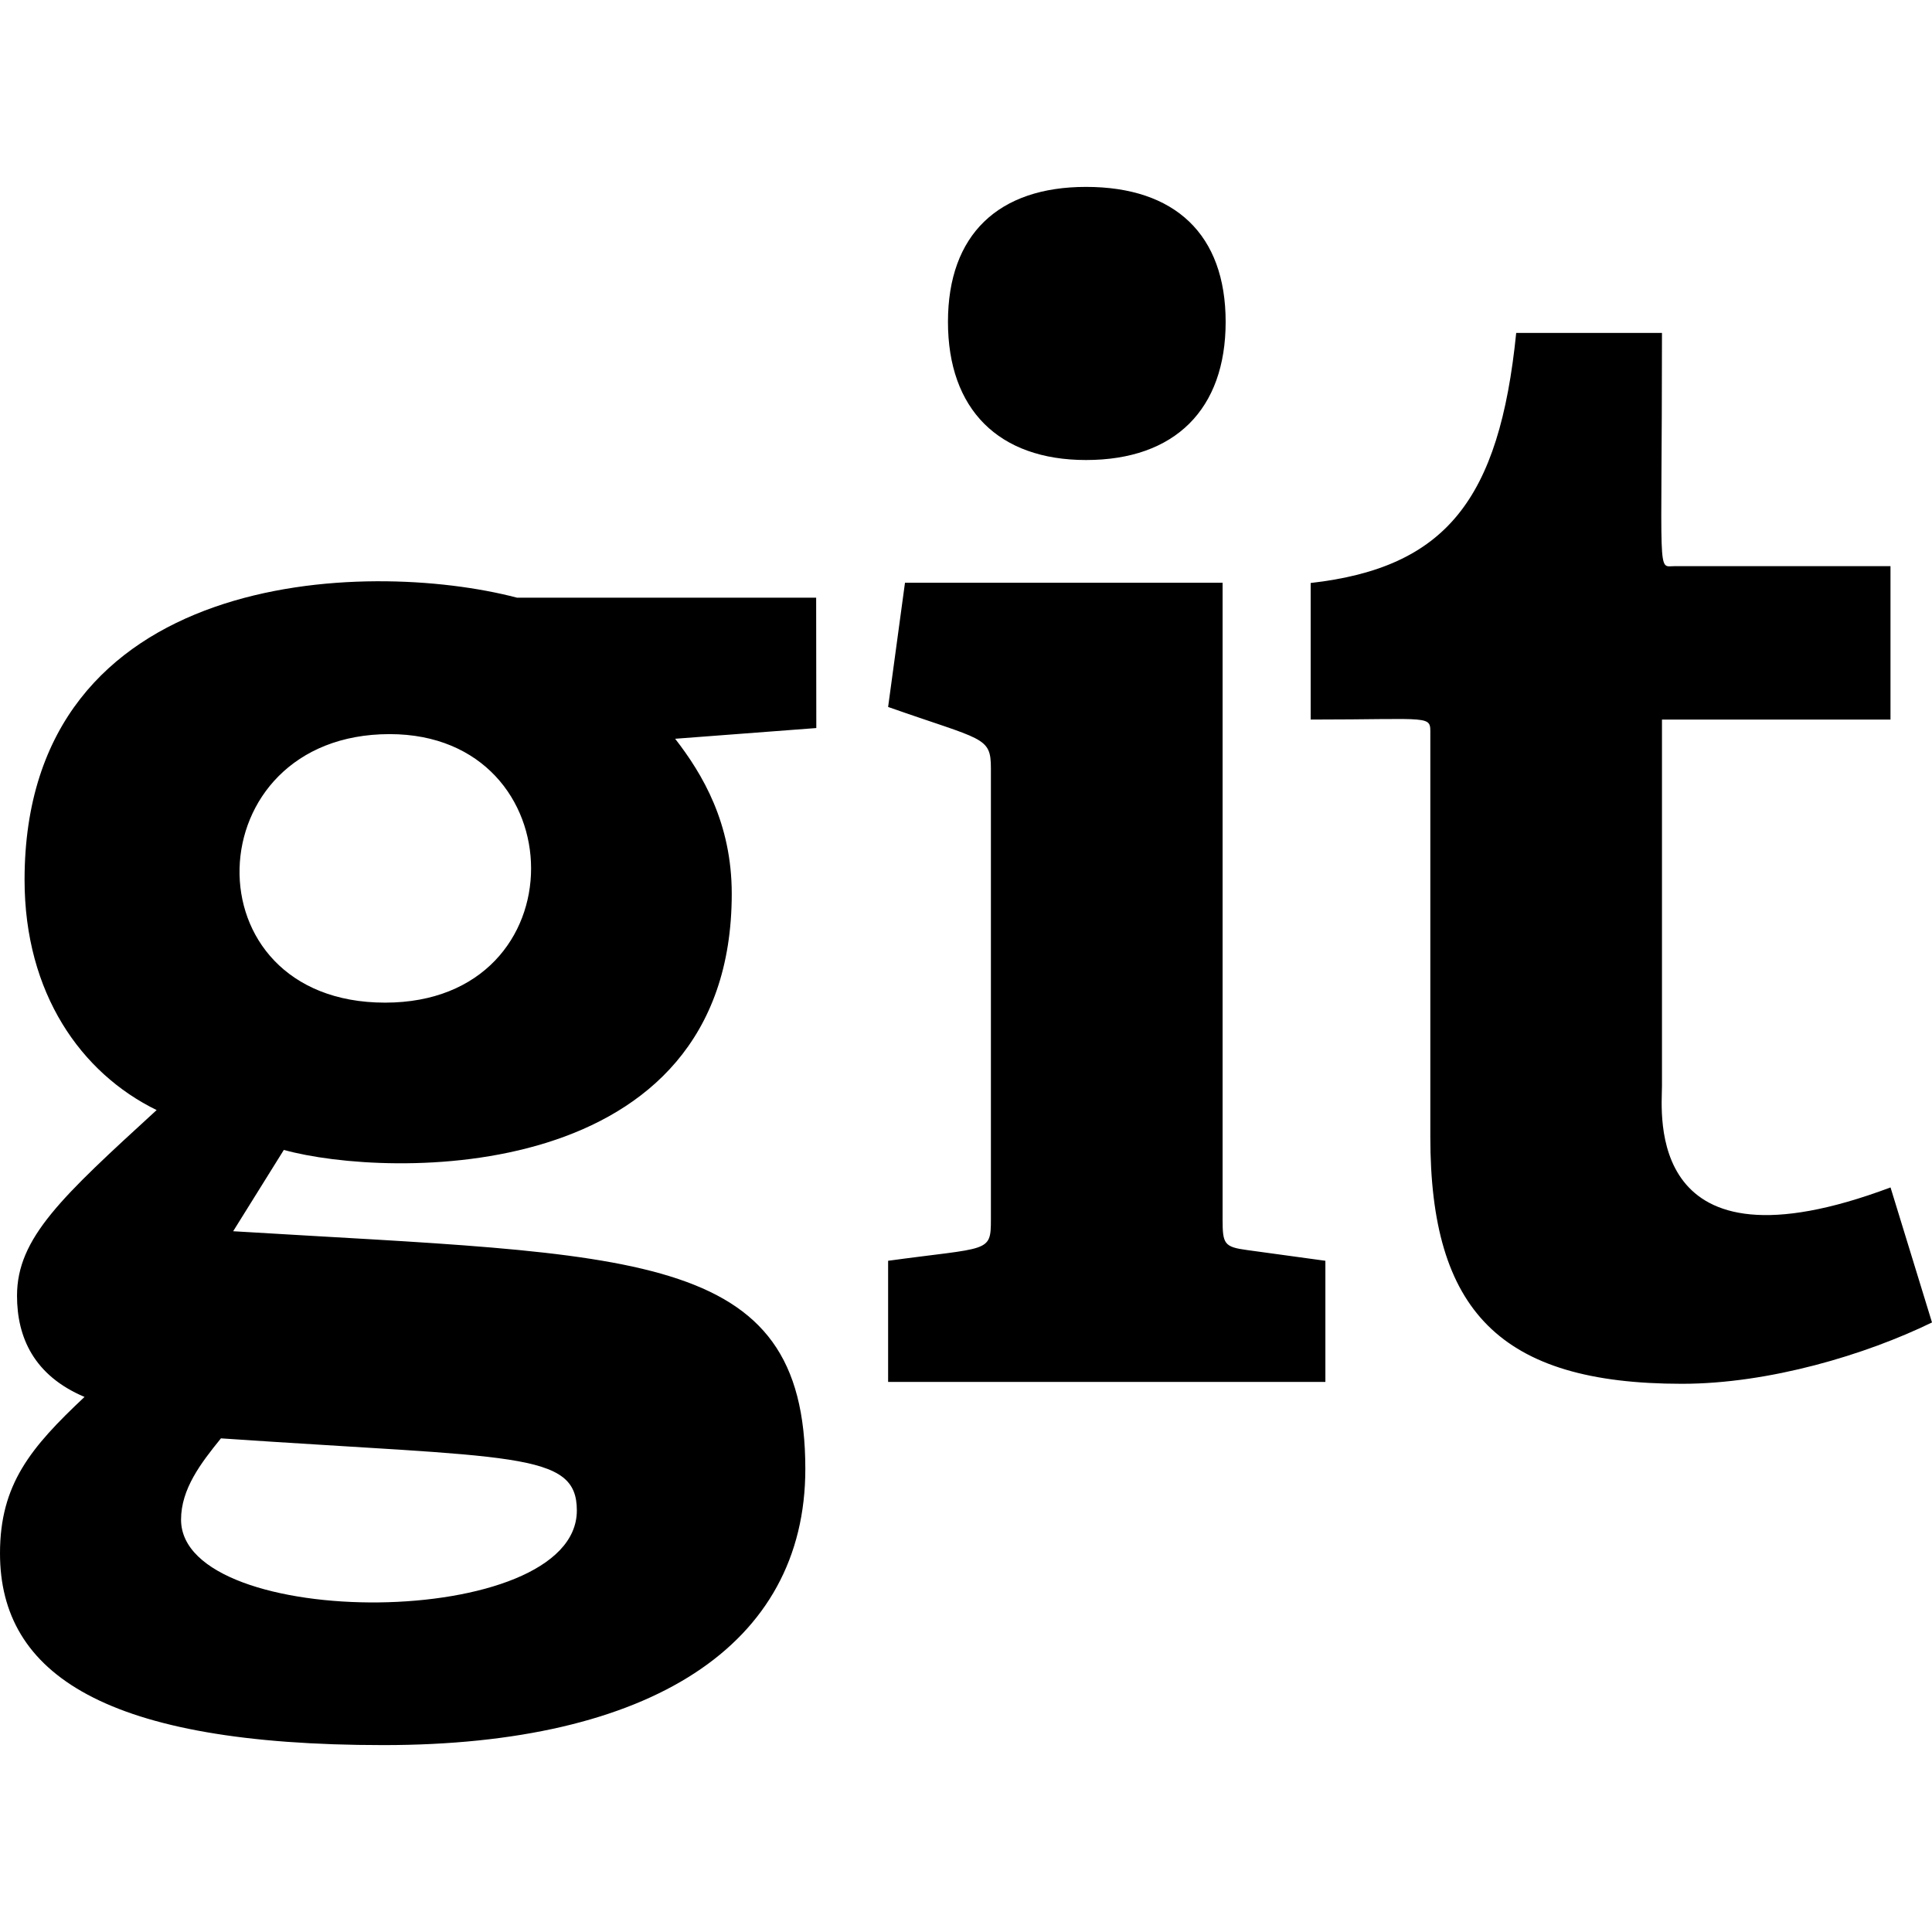
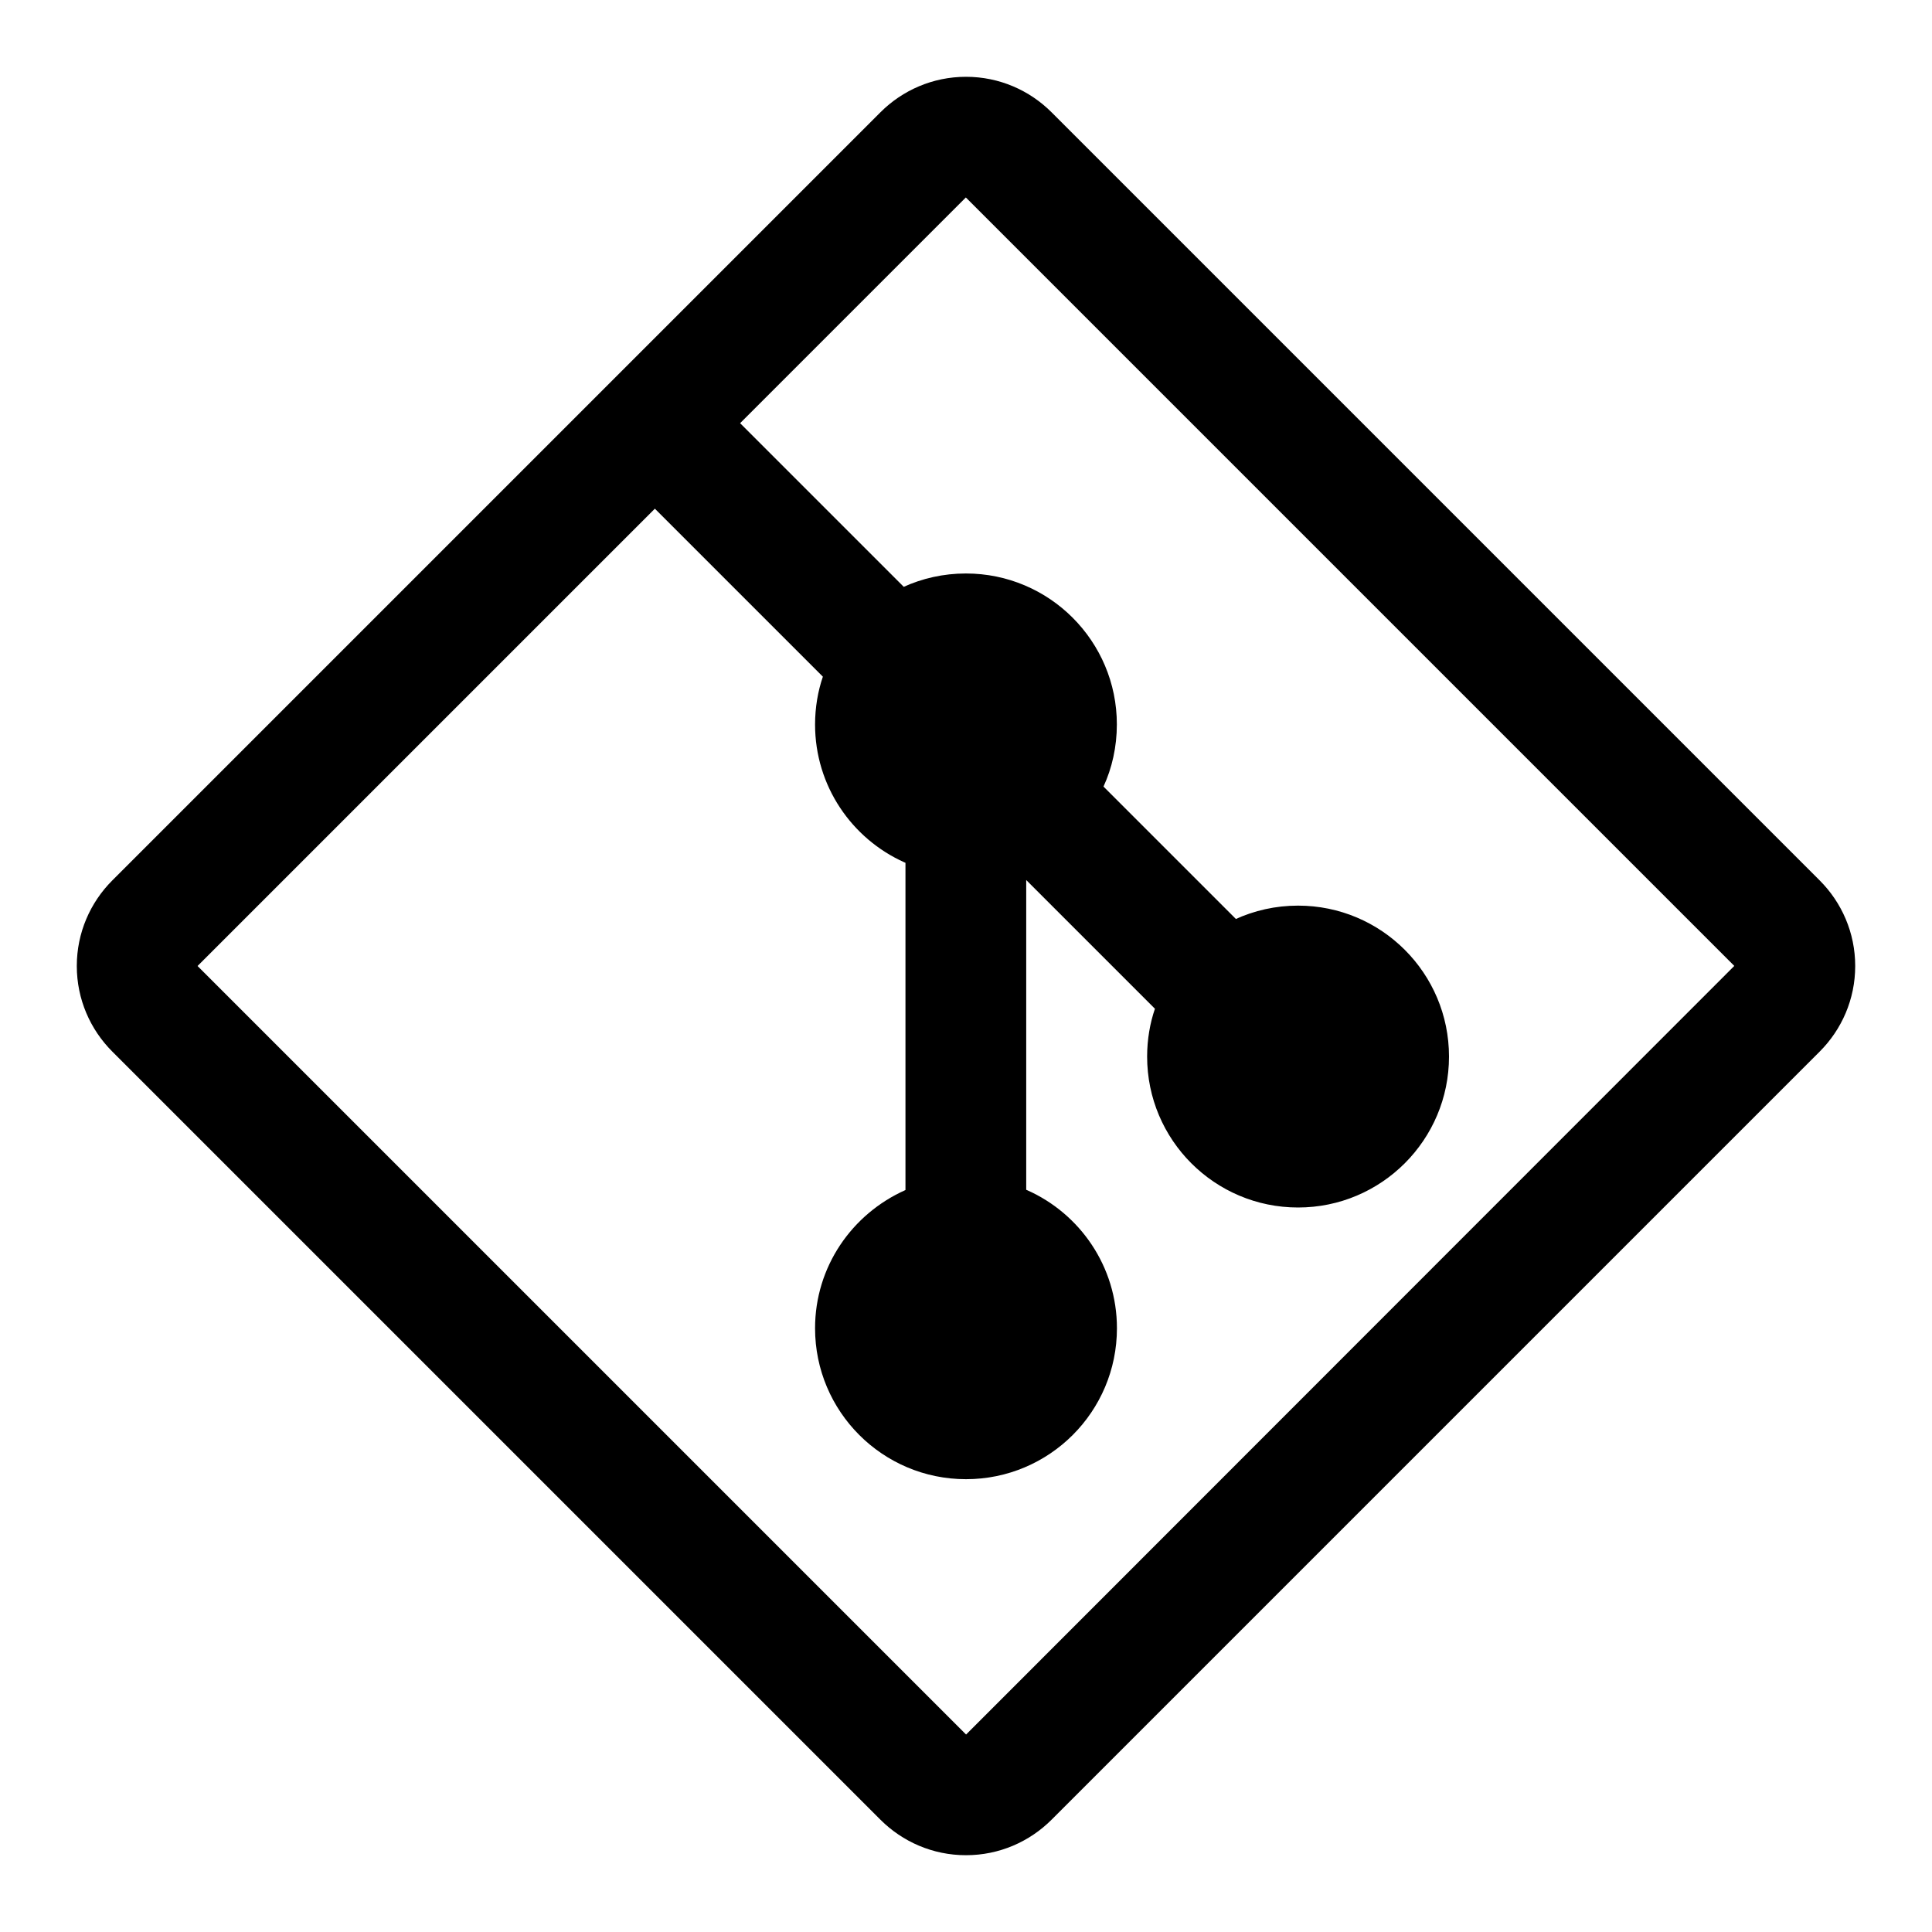
- <svg xmlns="http://www.w3.org/2000/svg" viewBox="0 0 512 512">
-   <path d="M216.29 158.39H137C97 147.9 6.51 150.63 6.51 233.18c0 30.09 15 51.23 35 61-25.1 23-37 33.85-37 49.21 0 11 4.47 21.14 17.89 26.81C8.13 383.61 0 393.35 0 411.65c0 32.11 28.05 50.82 101.63 50.82 70.75 0 111.79-26.42 111.79-73.18 0-58.66-45.16-56.5-151.63-63l13.43-21.55c27.27 7.58 118.7 10 118.7-67.89 0-18.7-7.73-31.71-15-41.07l37.41-2.84zm-63.42 241.9c0 32.06-104.89 32.1-104.89 2.43 0-8.14 5.27-15 10.57-21.54 77.71 5.3 94.32 3.37 94.32 19.11zm-50.81-134.58c-52.8 0-50.46-71.16 1.2-71.16 49.54 0 50.82 71.16-1.2 71.16zm133.3 100.51v-32.1c26.75-3.66 27.24-2 27.24-11V203.61c0-8.5-2.05-7.38-27.24-16.26l4.47-32.92H324v168.71c0 6.51.4 7.32 6.51 8.14l20.73 2.84v32.1zm52.45-244.31c-23.17 0-36.59-13.43-36.59-36.61s13.42-35.77 36.59-35.77c23.58 0 37 12.62 37 35.77s-13.42 36.61-37 36.61zM512 350.46c-17.49 8.53-43.1 16.26-66.28 16.26-48.38 0-66.67-19.5-66.67-65.46V194.75c0-5.42 1.05-4.06-31.71-4.06V154.5c35.78-4.07 50-22 54.47-66.27h38.63c0 65.83-1.34 61.81 3.26 61.81H501v40.65h-60.56v97.15c0 6.92-4.92 51.41 60.57 26.84z" />
+ <svg xmlns="http://www.w3.org/2000/svg" version="1.1" width="24" height="24" viewBox="0 0 24 24">
+   <path d="M22.607 10.939l-9.546-9.546c-0.272-0.271-0.647-0.439-1.061-0.439s-0.789 0.168-1.061 0.439l-9.546 9.546c-0.271 0.272-0.439 0.647-0.439 1.061s0.168 0.789 0.439 1.061l9.546 9.546c0.272 0.271 0.647 0.439 1.061 0.439s0.789-0.168 1.061-0.439l9.546-9.546c0.271-0.272 0.439-0.647 0.439-1.061s-0.168-0.789-0.439-1.061l0 0zM12.001 21.547l-0.001-0.001-9.546-9.546 5.681-5.681 2.087 2.087c-0.061 0.177-0.097 0.382-0.097 0.594 0 0.763 0.456 1.42 1.111 1.713l0.012 0.005v4.065c-0.666 0.297-1.123 0.954-1.123 1.717 0 1.035 0.839 1.875 1.875 1.875s1.875-0.839 1.875-1.875c0-0.765-0.458-1.423-1.115-1.715l-0.012-0.005v-3.848l1.599 1.599c-0.061 0.177-0.097 0.382-0.097 0.594 0 1.036 0.84 1.875 1.875 1.875s1.875-0.84 1.875-1.875c0-1.036-0.84-1.875-1.875-1.875-0.28 0-0.545 0.061-0.784 0.171l0.012-0.005-1.645-1.645c0.105-0.227 0.166-0.492 0.166-0.772 0-1.035-0.839-1.875-1.875-1.875-0.28 0-0.545 0.061-0.784 0.171l0.012-0.005-2.033-2.033 2.804-2.804 9.546 9.546z" />
</svg>
